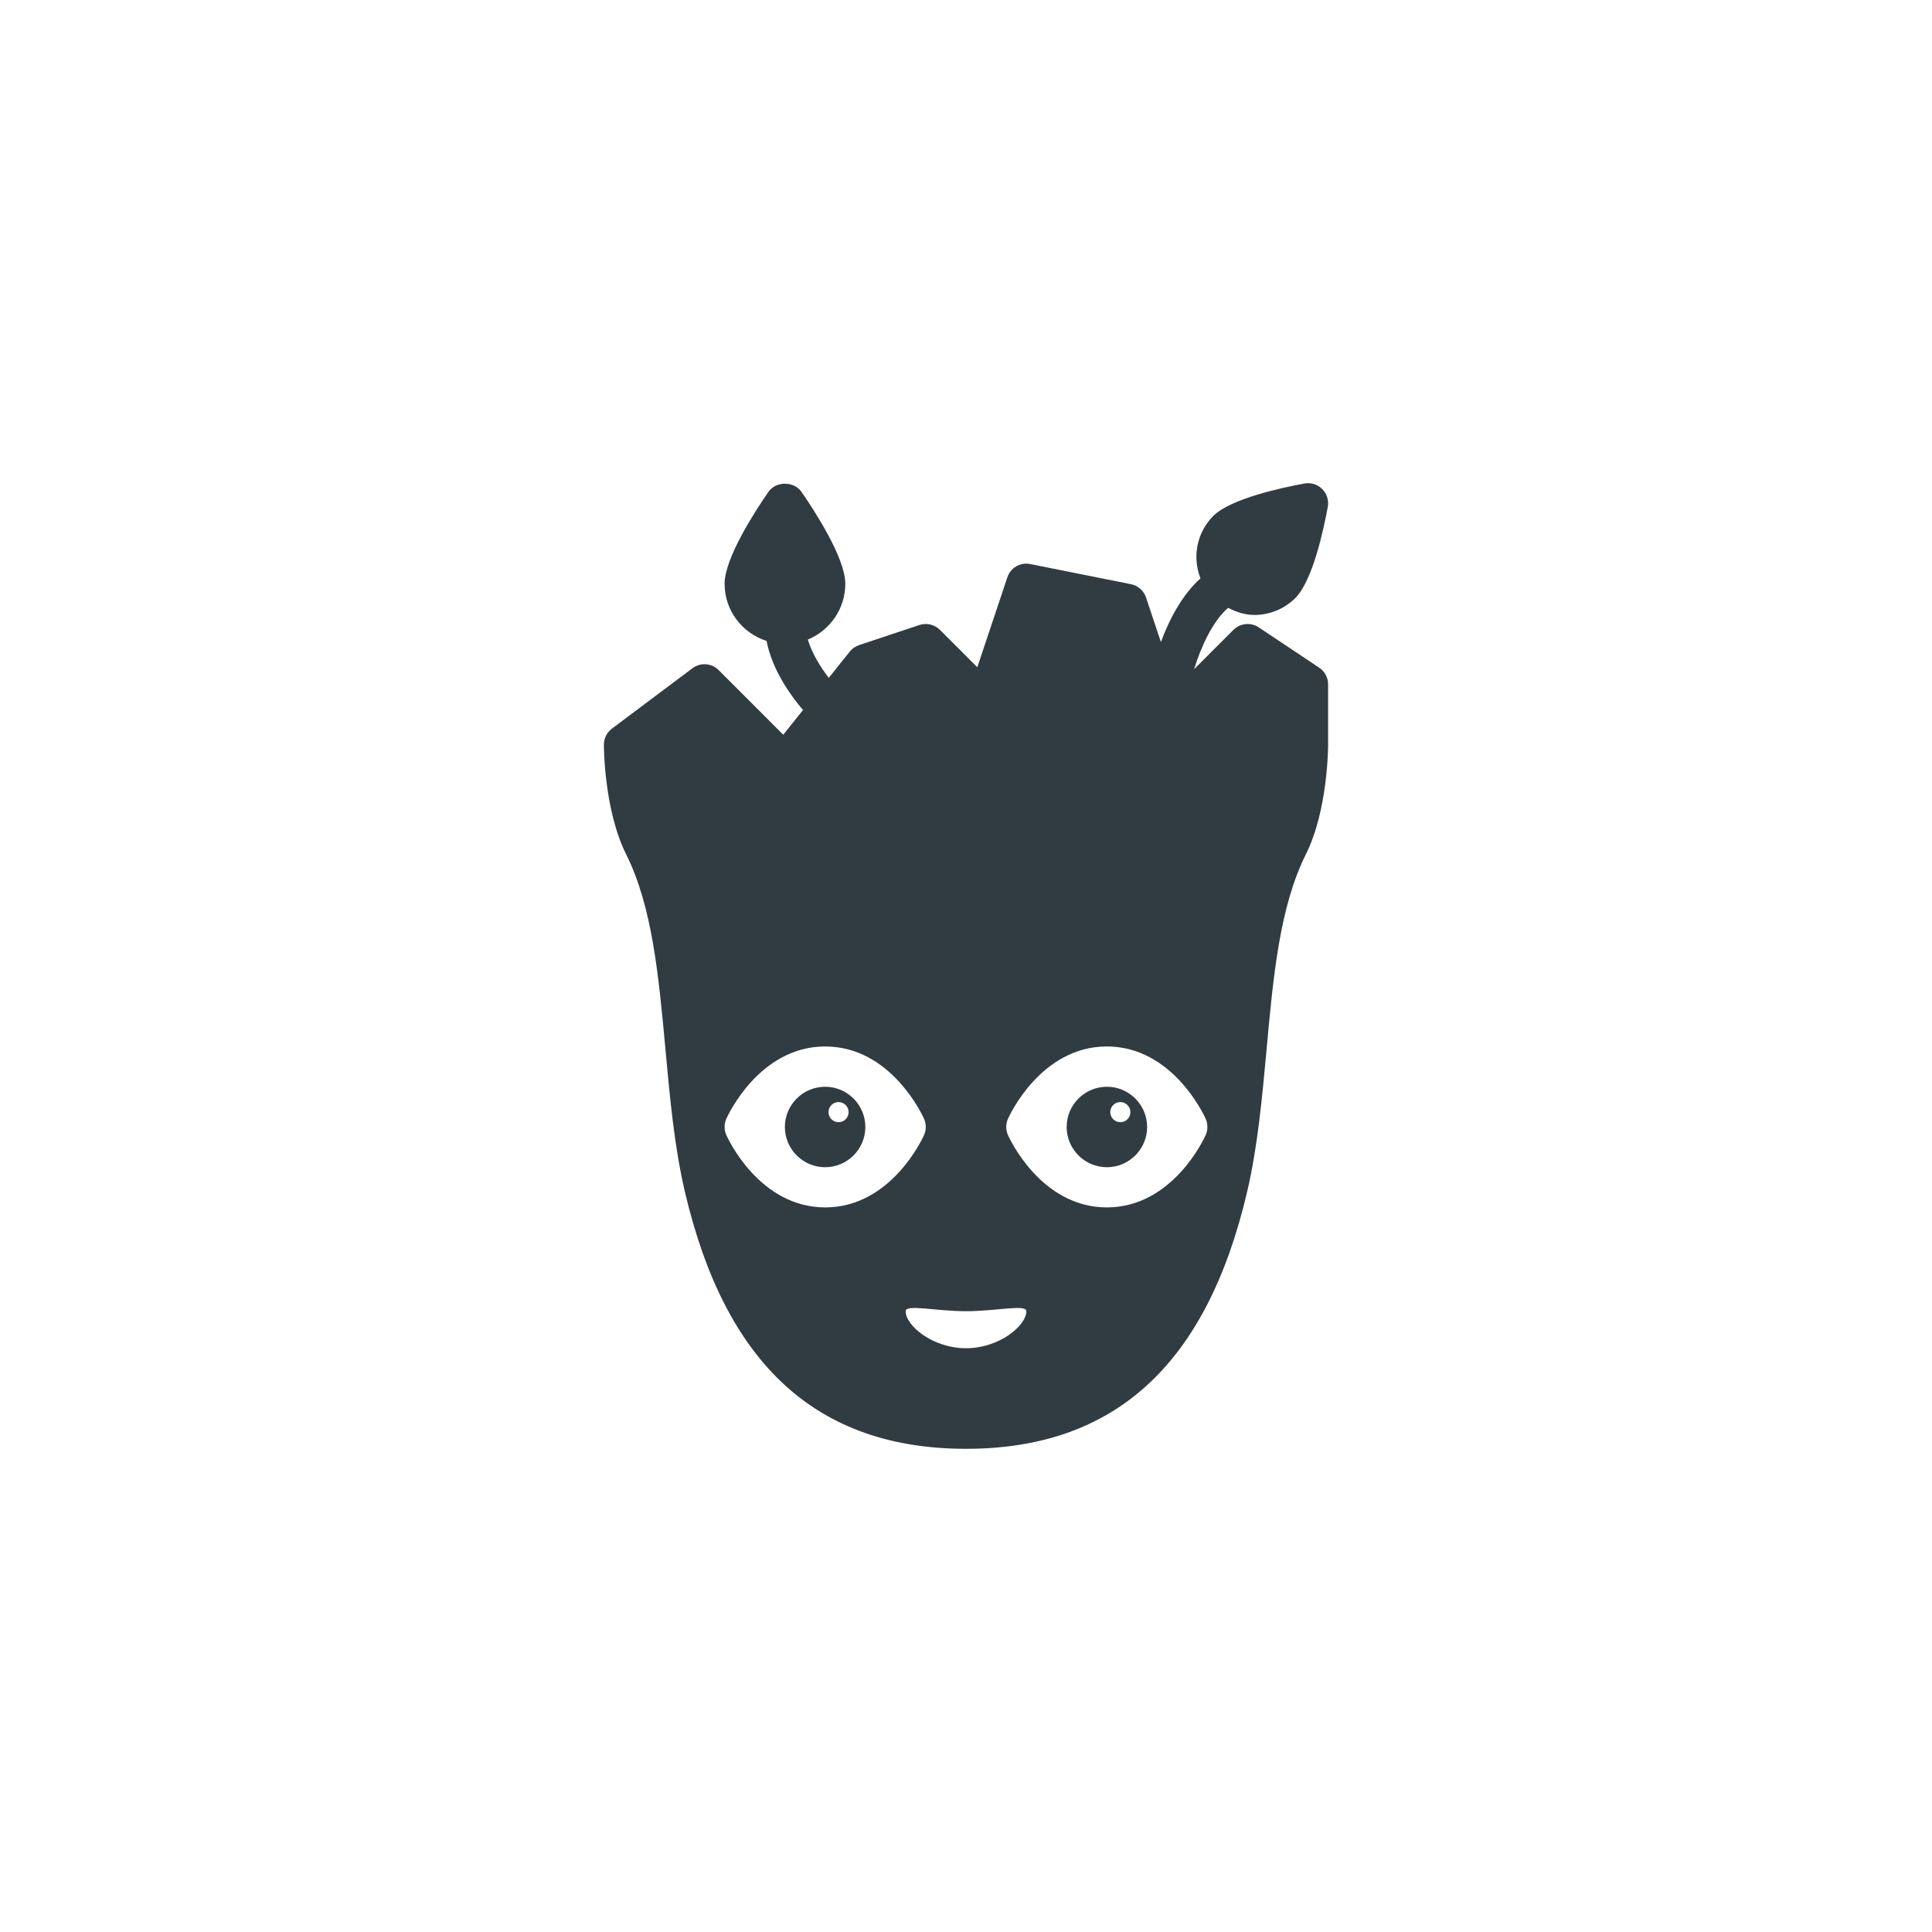
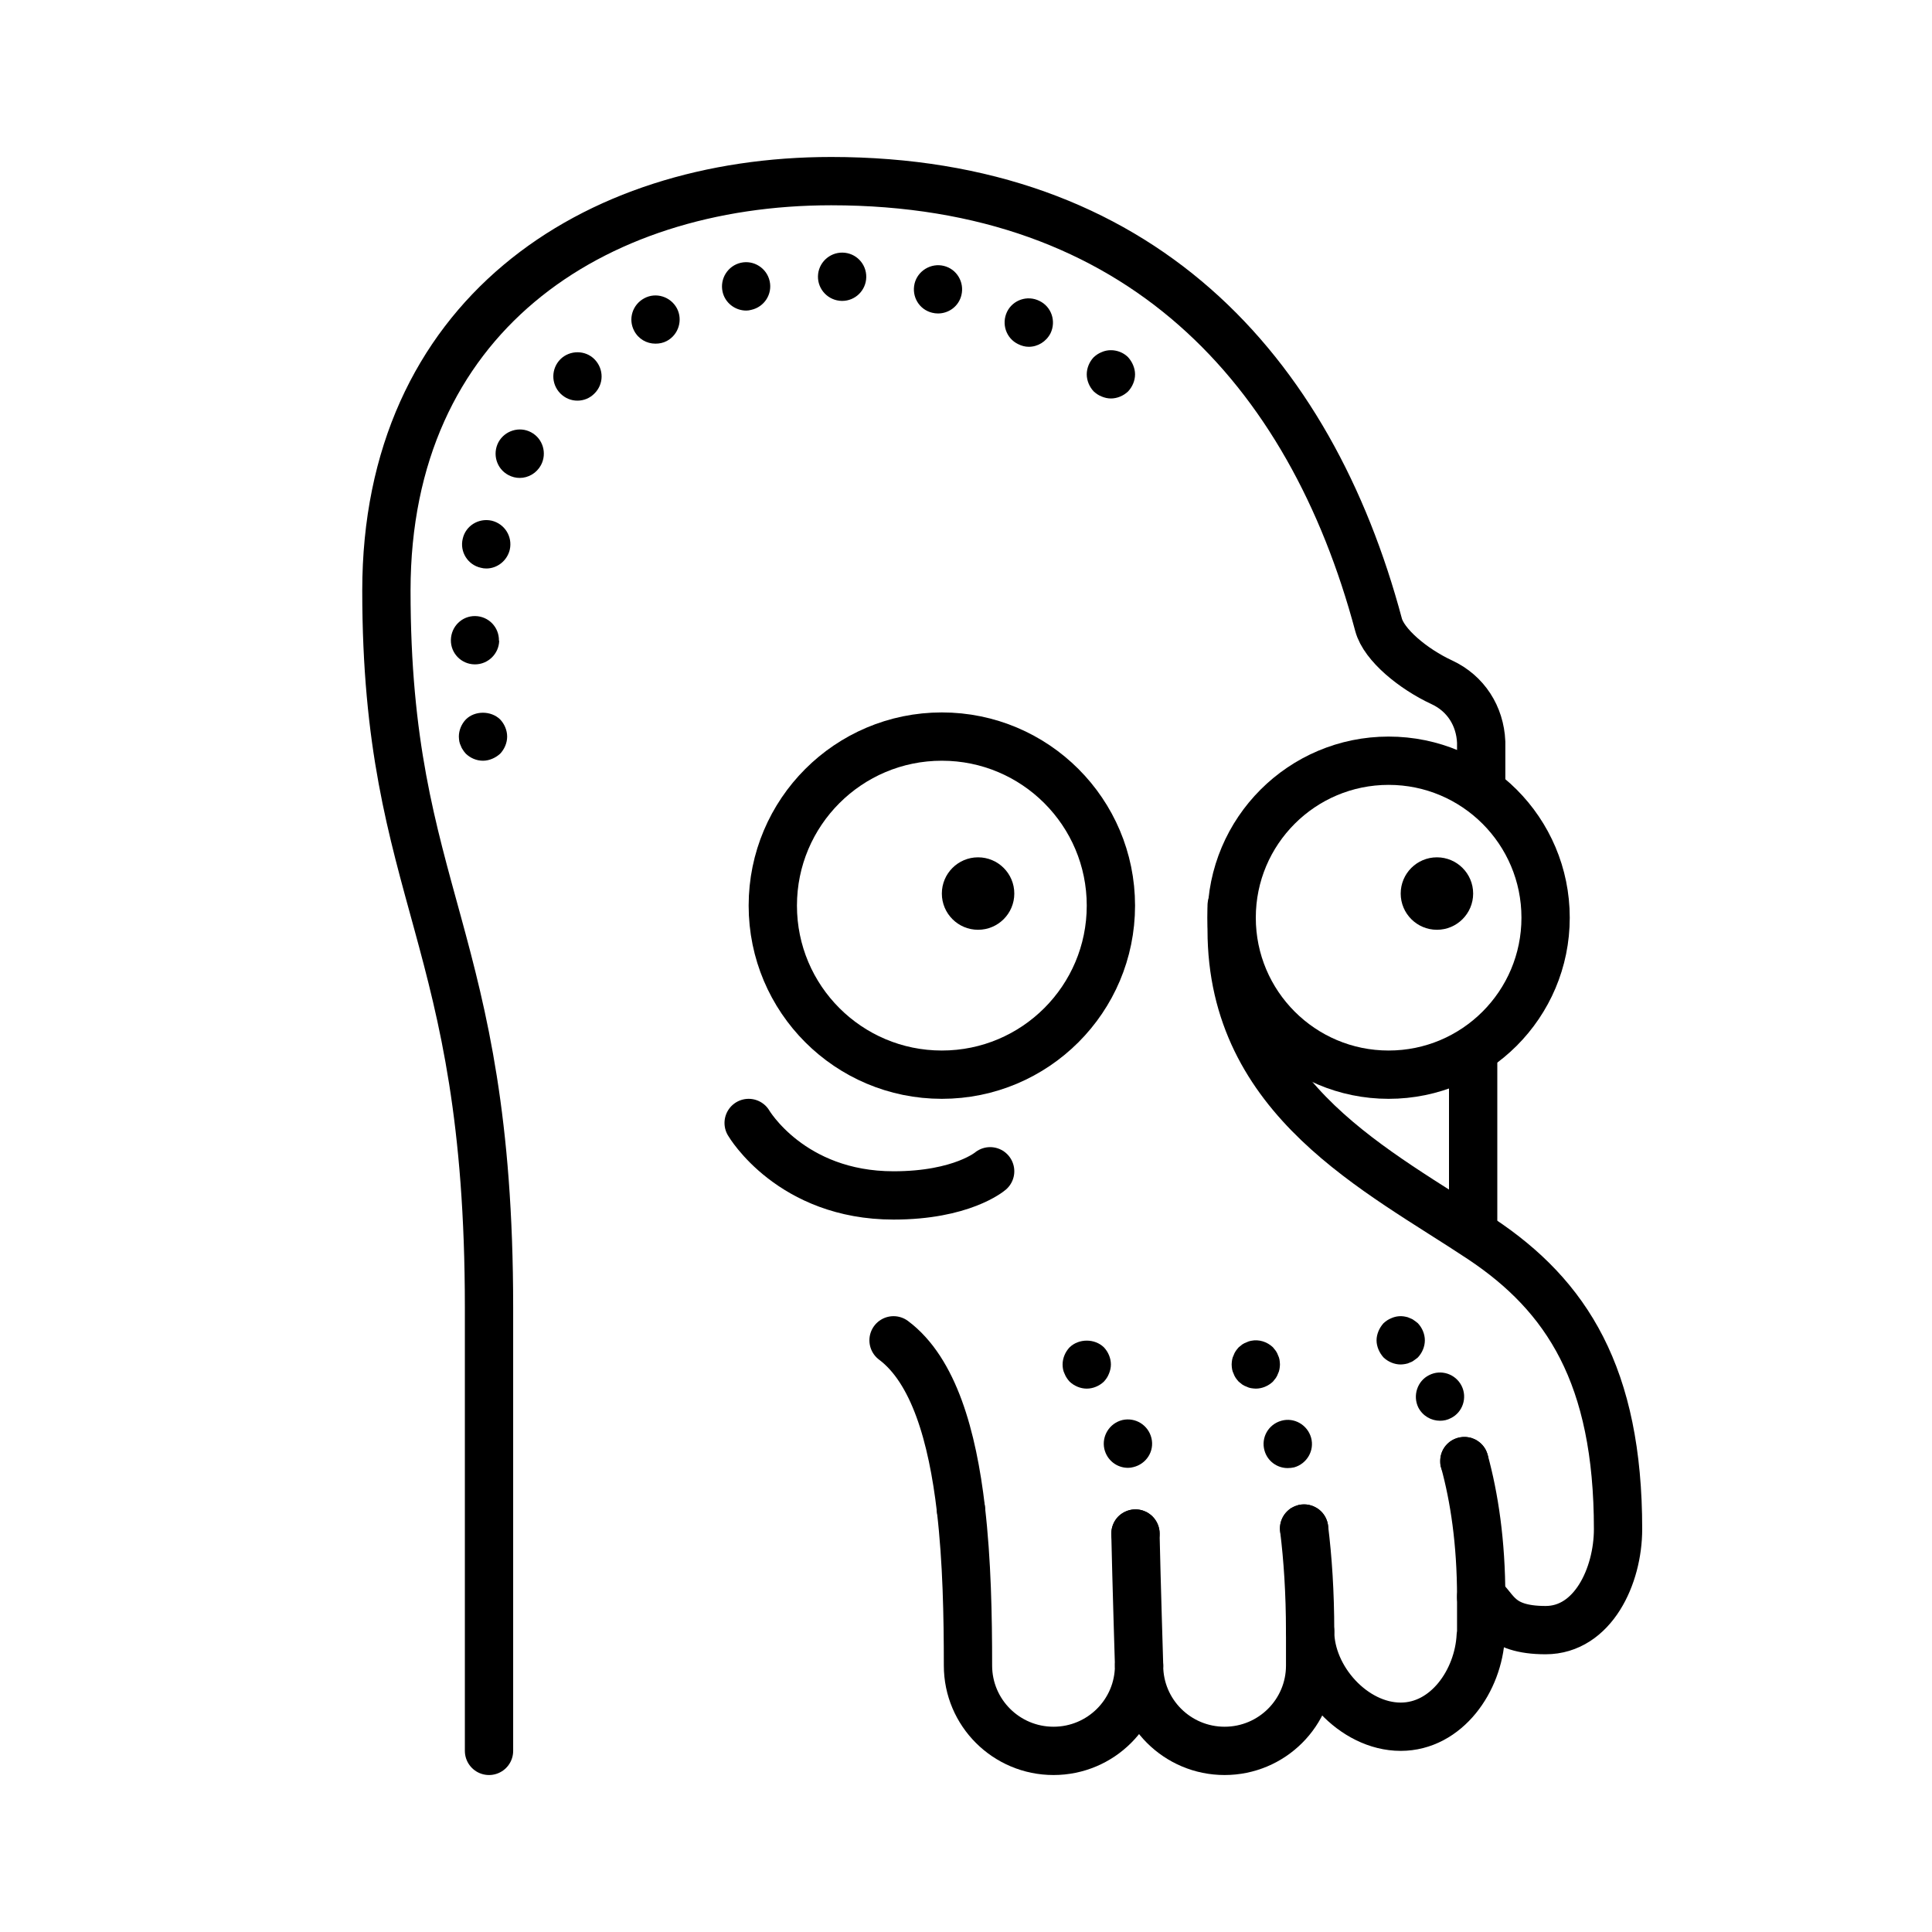
- <svg xmlns="http://www.w3.org/2000/svg" version="1.1" width="400" height="400" viewBox="0 0 400 400" xml:space="preserve">
-   <defs>
- </defs>
-   <g transform="matrix(8.33 0 0 8.33 170.83 233.33)" id="Layer_1">
-     <path style="stroke: none; stroke-width: 1; stroke-dasharray: none; stroke-linecap: butt; stroke-dashoffset: 0; stroke-linejoin: miter; stroke-miterlimit: 4; fill: rgb(48,60,66); fill-rule: nonzero; opacity: 1;" transform=" translate(-8.5, -16)" d="M 8.5 15 c -0.551 0 -1 0.449 -1 1 s 0.449 1 1 1 s 1 -0.449 1 -1 S 9.051 15 8.5 15 z M 8.834 15.881 c -0.138 0 -0.25 -0.112 -0.25 -0.25 s 0.112 -0.25 0.25 -0.25 c 0.138 0 0.25 0.112 0.25 0.25 S 8.972 15.881 8.834 15.881 z" stroke-linecap="round" />
+ <svg xmlns="http://www.w3.org/2000/svg" fill="#000000" viewBox="0 0 80 80" width="160px" height="160px">
+   <circle cx="39" cy="37.5" r="7" fill="none" stroke="#000000" stroke-miterlimit="10" stroke-width="2" />
+   <circle cx="40.5" cy="37" r="1.5" />
+   <circle cx="57.5" cy="38" r="6.5" fill="none" stroke="#000000" stroke-miterlimit="10" stroke-width="2" />
+   <circle cx="59.5" cy="37" r="1.5" />
+   <path fill="none" stroke="#000000" stroke-linecap="round" stroke-miterlimit="10" stroke-width="2" d="M20.249,72.5 c0,0,0-12.717,0-18.37C20.249,38.587,16,37.174,16,24.457C16,13.152,24.499,7.5,34.416,7.5c12.75,0,19.834,7.772,22.667,18.37 c0.221,0.829,1.422,1.826,2.625,2.385c0.986,0.459,1.577,1.388,1.625,2.473v1.501" />
+   <path fill="none" stroke="#000000" stroke-linecap="round" stroke-miterlimit="10" stroke-width="2" d="M61,43.5 c0,2.333,0,4.667,0,7" />
+   <path fill="none" stroke="#000000" stroke-linecap="round" stroke-linejoin="round" stroke-miterlimit="10" stroke-width="2" d="M31,46.5c0,0,1.75,3,6,3c2.833,0,4-1,4-1" />
+   <path fill="none" stroke="#000000" stroke-linecap="round" stroke-linejoin="round" stroke-miterlimit="10" stroke-width="2" d="M54,63.293c0.153,1.235,0.249,2.652,0.249,4.261" />
+   <path d="M52,57.5c-0.061,0-0.13-0.01-0.2-0.02c-0.06-0.01-0.12-0.03-0.18-0.06c-0.061-0.02-0.12-0.05-0.181-0.09 c-0.05-0.04-0.1-0.08-0.149-0.12c-0.04-0.05-0.09-0.1-0.12-0.15c-0.04-0.06-0.07-0.12-0.09-0.18c-0.03-0.06-0.05-0.12-0.061-0.18 C51.01,56.63,51,56.57,51,56.5c0-0.06,0.01-0.13,0.02-0.2c0.011-0.06,0.03-0.12,0.061-0.18c0.02-0.06,0.05-0.12,0.09-0.18 c0.03-0.05,0.08-0.1,0.12-0.15c0.05-0.04,0.1-0.08,0.149-0.12c0.061-0.04,0.12-0.07,0.181-0.09c0.06-0.03,0.12-0.05,0.18-0.06 c0.33-0.07,0.67,0.04,0.91,0.27c0.04,0.05,0.08,0.1,0.12,0.15c0.04,0.06,0.069,0.12,0.09,0.18c0.03,0.06,0.05,0.12,0.06,0.18 C52.99,56.37,53,56.44,53,56.5c0,0.07-0.01,0.13-0.021,0.2c-0.01,0.06-0.029,0.12-0.06,0.18c-0.021,0.06-0.05,0.12-0.09,0.18 c-0.04,0.05-0.08,0.1-0.12,0.15C52.52,57.39,52.26,57.5,52,57.5z" />
+   <path d="M52.359,60.06L52.359,60.06c-0.149-0.53,0.16-1.08,0.7-1.23l0,0c0.53-0.15,1.08,0.17,1.23,0.7l0,0 c0.149,0.53-0.17,1.08-0.7,1.23l0,0c-0.09,0.02-0.18,0.03-0.271,0.03l0,0C52.88,60.79,52.479,60.5,52.359,60.06z" />
+   <path d="M54,64.29c-0.07,0-0.13,0-0.2-0.02c-0.06-0.01-0.12-0.03-0.18-0.05c-0.061-0.03-0.12-0.06-0.181-0.1 c-0.05-0.03-0.1-0.07-0.149-0.12C53.109,63.81,53,63.56,53,63.29c0-0.26,0.109-0.52,0.29-0.7c0.05-0.05,0.1-0.09,0.149-0.13 c0.061-0.03,0.12-0.06,0.181-0.09c0.06-0.02,0.12-0.04,0.18-0.06c0.13-0.02,0.27-0.02,0.39,0c0.07,0.02,0.13,0.04,0.19,0.06 c0.06,0.03,0.12,0.06,0.17,0.09c0.06,0.04,0.11,0.08,0.16,0.13c0.18,0.18,0.29,0.44,0.29,0.7c0,0.27-0.11,0.52-0.29,0.71 c-0.05,0.05-0.101,0.09-0.16,0.12c-0.05,0.04-0.11,0.07-0.17,0.1c-0.061,0.02-0.12,0.04-0.19,0.05 C54.13,64.29,54.06,64.29,54,64.29z" />
+   <path d="M60.64,61.5c-0.27,0-0.53-0.11-0.71-0.29c-0.05-0.05-0.09-0.1-0.13-0.15c-0.03-0.06-0.06-0.12-0.09-0.18 c-0.021-0.06-0.04-0.12-0.061-0.18c-0.01-0.07-0.01-0.13-0.01-0.2c0-0.13,0.021-0.26,0.07-0.38c0.05-0.13,0.13-0.24,0.22-0.33 c0.23-0.23,0.57-0.33,0.9-0.27c0.069,0.01,0.13,0.03,0.189,0.06c0.061,0.02,0.12,0.05,0.17,0.09c0.061,0.04,0.11,0.08,0.15,0.12 c0.1,0.1,0.17,0.2,0.22,0.33c0.05,0.12,0.08,0.25,0.08,0.38c0,0.07-0.01,0.13-0.02,0.2c-0.021,0.06-0.04,0.12-0.061,0.18 c-0.029,0.06-0.06,0.12-0.09,0.18c-0.04,0.05-0.08,0.1-0.13,0.15c-0.04,0.04-0.09,0.08-0.15,0.12c-0.05,0.04-0.109,0.07-0.17,0.09 c-0.06,0.03-0.12,0.05-0.189,0.06C60.77,61.49,60.7,61.5,60.64,61.5z" />
+   <path d="M58.729,58.28c-0.239-0.49-0.04-1.1,0.45-1.34l0,0c0.49-0.25,1.09-0.05,1.34,0.44l0,0c0.25,0.49,0.05,1.1-0.439,1.34l0,0 c-0.15,0.08-0.3,0.11-0.45,0.11l0,0C59.26,58.83,58.91,58.63,58.729,58.28z" />
+   <path d="M58,56.5c-0.26,0-0.521-0.11-0.71-0.29c-0.09-0.1-0.16-0.21-0.21-0.33S57,55.63,57,55.5c0-0.13,0.03-0.26,0.08-0.38 c0.05-0.12,0.12-0.23,0.21-0.33c0.1-0.09,0.2-0.16,0.33-0.21c0.18-0.08,0.38-0.1,0.569-0.06c0.07,0.01,0.13,0.03,0.19,0.06 c0.06,0.02,0.12,0.05,0.17,0.09c0.06,0.04,0.11,0.08,0.16,0.12C58.89,54.98,59,55.24,59,55.5c0,0.26-0.11,0.52-0.29,0.71 c-0.05,0.04-0.101,0.08-0.16,0.12c-0.05,0.04-0.11,0.07-0.17,0.09c-0.061,0.03-0.12,0.05-0.19,0.06 C58.13,56.49,58.06,56.5,58,56.5z" />
+   <path fill="none" stroke="#000000" stroke-linecap="round" stroke-linejoin="round" stroke-miterlimit="10" stroke-width="2" d="M61.333,66.141c0-2.288-0.289-4.151-0.697-5.641" />
+   <path fill="none" stroke="#000000" stroke-linecap="round" stroke-linejoin="round" stroke-miterlimit="10" stroke-width="2" d="M39.791,62.5c-0.355-3.035-1.127-5.756-2.791-7" />
+   <path fill="none" stroke="#000000" stroke-linecap="round" stroke-linejoin="round" stroke-miterlimit="10" stroke-width="2" d="M51,37.5v1c0,7.065,6.083,9.978,10.333,12.804C64.875,53.66,67,56.957,67,63.315c0,1.951-1.044,4.185-3,4.185 c-2,0-2.073-0.933-2.667-1.383v1.614h-0.018C61.221,69.598,59.896,71.5,58,71.5c-1.956,0-3.75-1.994-3.75-3.946v1.413 c0,1.951-1.585,3.533-3.542,3.533c-1.956,0-3.542-1.581-3.542-3.533c0,1.951-1.585,3.533-3.542,3.533 c-1.956,0-3.542-1.581-3.542-3.533c0-2.042-0.042-4.333-0.292-6.467" />
+   <path fill="none" stroke="#000000" stroke-linecap="round" stroke-linejoin="round" stroke-miterlimit="10" stroke-width="2" d="M47.016,63.5c0.041,1.91,0.151,5.467,0.151,5.467" />
+   <g>
+     <path d="M45,57.5c-0.26,0-0.521-0.11-0.71-0.29c-0.09-0.1-0.16-0.2-0.21-0.33C44.02,56.76,44,56.63,44,56.5 c0-0.26,0.109-0.52,0.29-0.71c0.38-0.37,1.04-0.37,1.42,0C45.89,55.98,46,56.24,46,56.5c0,0.13-0.03,0.26-0.08,0.38 c-0.05,0.13-0.12,0.23-0.21,0.33C45.52,57.39,45.26,57.5,45,57.5z" />
+     <path d="M45.729,60L45.729,60c-0.12-0.53,0.21-1.07,0.75-1.2l0,0c0.54-0.12,1.07,0.21,1.2,0.75l0,0c0.13,0.54-0.21,1.07-0.75,1.2 l0,0c-0.07,0.02-0.149,0.03-0.22,0.03l0,0C46.25,60.78,45.84,60.47,45.729,60z" />
+     <path d="M47.02,64.5c-0.14,0-0.27-0.03-0.39-0.08c-0.12-0.05-0.23-0.12-0.32-0.21c-0.09-0.1-0.17-0.2-0.22-0.33 c-0.05-0.12-0.07-0.25-0.07-0.38c0-0.26,0.101-0.52,0.29-0.71c0.09-0.09,0.2-0.16,0.32-0.21c0.189-0.08,0.39-0.1,0.58-0.06 c0.06,0.01,0.13,0.03,0.189,0.06c0.061,0.02,0.12,0.05,0.17,0.09c0.061,0.04,0.11,0.08,0.15,0.12c0.19,0.19,0.3,0.45,0.3,0.71 c0,0.13-0.029,0.26-0.08,0.38c-0.05,0.13-0.13,0.23-0.22,0.33c-0.04,0.04-0.09,0.08-0.15,0.12c-0.05,0.04-0.109,0.07-0.17,0.09 c-0.06,0.03-0.13,0.05-0.189,0.06C47.149,64.49,47.08,64.5,47.02,64.5z" />
  </g>
-   <g transform="matrix(8.33 0 0 8.33 229.17 233.33)" id="Layer_1">
-     <path style="stroke: none; stroke-width: 1; stroke-dasharray: none; stroke-linecap: butt; stroke-dashoffset: 0; stroke-linejoin: miter; stroke-miterlimit: 4; fill: rgb(48,60,66); fill-rule: nonzero; opacity: 1;" transform=" translate(-15.5, -16)" d="M 15.5 15 c -0.551 0 -1 0.449 -1 1 s 0.449 1 1 1 s 1 -0.449 1 -1 S 16.051 15 15.5 15 z M 15.834 15.881 c -0.138 0 -0.25 -0.112 -0.25 -0.25 s 0.112 -0.25 0.25 -0.25 c 0.138 0 0.25 0.112 0.25 0.25 S 15.972 15.881 15.834 15.881 z" stroke-linecap="round" />
-   </g>
-   <g transform="matrix(8.33 0 0 8.33 200 200)" id="Layer_1">
-     <path style="stroke: none; stroke-width: 1; stroke-dasharray: none; stroke-linecap: butt; stroke-dashoffset: 0; stroke-linejoin: miter; stroke-miterlimit: 4; fill: rgb(48,60,66); fill-rule: nonzero; opacity: 1;" transform=" translate(-12, -12)" d="M 20.777 4.584 l -1.5 -1 c -0.197 -0.132 -0.461 -0.106 -0.631 0.062 l -0.976 0.976 c 0.172 -0.564 0.466 -1.196 0.845 -1.524 c 0.206 0.106 0.424 0.177 0.651 0.177 c 0.37 0 0.739 -0.141 1.021 -0.422 c 0.432 -0.432 0.707 -1.727 0.805 -2.264 c 0.03 -0.162 -0.022 -0.327 -0.138 -0.443 s -0.283 -0.169 -0.443 -0.138 c -0.537 0.098 -1.832 0.373 -2.264 0.805 c -0.419 0.419 -0.524 1.033 -0.319 1.552 c -0.449 0.404 -0.768 1.001 -0.984 1.584 l -0.369 -1.107 c -0.057 -0.17 -0.2 -0.297 -0.376 -0.332 l -2.5 -0.5 c -0.25 -0.052 -0.493 0.093 -0.572 0.332 L 12.281 4.574 l -0.928 -0.928 c -0.134 -0.133 -0.332 -0.181 -0.512 -0.121 l -1.5 0.5 C 9.25 4.056 9.17 4.112 9.109 4.188 L 8.589 4.838 c -0.196 -0.253 -0.414 -0.6 -0.521 -0.951 C 8.614 3.662 9 3.126 9 2.5 c 0 -0.639 -0.761 -1.81 -1.088 -2.284 c -0.188 -0.271 -0.636 -0.271 -0.823 0 C 6.761 0.69 6 1.861 6 2.5 C 6 3.167 6.44 3.727 7.043 3.921 c 0.145 0.744 0.626 1.39 0.906 1.716 L 7.458 6.252 L 5.854 4.647 C 5.678 4.47 5.399 4.45 5.2 4.6 l -2 1.5 C 3.074 6.195 3 6.343 3 6.5 c 0 0.066 0.006 1.63 0.553 2.724 c 0.652 1.304 0.81 3.031 0.978 4.86 c 0.109 1.187 0.221 2.414 0.483 3.531 C 6.02 21.911 8.305 24 12 24 s 5.98 -2.089 6.987 -6.386 c 0.262 -1.117 0.374 -2.344 0.483 -3.531 c 0.167 -1.829 0.326 -3.556 0.978 -4.86 C 20.994 8.131 21 6.566 21 6.5 v -1.5 C 21 4.833 20.917 4.677 20.777 4.584 z M 8.5 18 c -1.64 0 -2.424 -1.724 -2.457 -1.797 c -0.057 -0.129 -0.057 -0.277 0 -0.406 C 6.076 15.724 6.86 14 8.5 14 s 2.424 1.724 2.457 1.797 c 0.057 0.129 0.057 0.277 0 0.406 C 10.924 16.277 10.14 18 8.5 18 z M 12 21.5 c -0.828 0 -1.5 -0.561 -1.5 -0.92 c 0 -0.18 0.75 0 1.5 0 c 0.75 0 1.5 -0.18 1.5 0 C 13.5 20.939 12.828 21.5 12 21.5 z M 17.957 16.203 C 17.924 16.277 17.14 18 15.5 18 s -2.424 -1.724 -2.457 -1.797 c -0.057 -0.129 -0.057 -0.277 0 -0.406 c 0.033 -0.073 0.817 -1.797 2.457 -1.797 s 2.424 1.724 2.457 1.797 C 18.014 15.926 18.014 16.074 17.957 16.203 z" stroke-linecap="round" />
+   <g>
+     <path d="M20,31.5c-0.271,0-0.521-0.11-0.71-0.29c-0.04-0.05-0.09-0.1-0.12-0.16c-0.04-0.05-0.07-0.11-0.09-0.17 c-0.03-0.06-0.05-0.12-0.061-0.18C19.01,30.63,19,30.57,19,30.5c0-0.26,0.109-0.52,0.29-0.71c0.37-0.37,1.04-0.37,1.42,0 C20.89,29.98,21,30.24,21,30.5c0,0.26-0.11,0.52-0.29,0.71c-0.101,0.09-0.21,0.16-0.33,0.21C20.26,31.47,20.13,31.5,20,31.5z" />
+     <path d="M19.649,27.51c-0.55-0.01-0.989-0.46-0.979-1.01l0,0c0.01-0.56,0.46-1,1.01-0.99l0,0c0.55,0.01,0.99,0.46,0.98,1.02h0.01 c-0.01,0.54-0.46,0.98-1,0.98l0,0C19.66,27.51,19.66,27.51,19.649,27.51z M19.91,23.51c-0.54-0.12-0.88-0.66-0.75-1.2l0,0 c0.12-0.54,0.659-0.87,1.199-0.75l0,0c0.54,0.13,0.87,0.66,0.75,1.2l0,0c-0.109,0.46-0.52,0.78-0.97,0.78l0,0 C20.06,23.54,19.979,23.53,19.91,23.51z M21.05,19.67c-0.49-0.26-0.67-0.87-0.41-1.36l0,0c0.26-0.48,0.87-0.67,1.351-0.41l0,0 c0.489,0.26,0.67,0.87,0.409,1.36l0,0c-0.18,0.33-0.52,0.53-0.88,0.53l0,0C21.359,19.79,21.2,19.75,21.05,19.67z M23.2,16.29 c-0.391-0.4-0.381-1.03,0.01-1.42l0,0c0.39-0.38,1.03-0.38,1.41,0.01l0,0c0.39,0.4,0.39,1.03-0.011,1.42l0,0 c-0.189,0.19-0.439,0.29-0.699,0.29l0,0C23.649,16.59,23.399,16.49,23.2,16.29z M42.16,14.25L42.16,14.25 c-0.5-0.24-0.7-0.84-0.46-1.34l0,0c0.239-0.49,0.84-0.7,1.34-0.45l0,0l0,0l0,0c0.5,0.24,0.7,0.84,0.46,1.34l0,0 c-0.181,0.35-0.53,0.56-0.9,0.56l0,0C42.45,14.36,42.3,14.32,42.16,14.25z M26.26,13.7c-0.26-0.49-0.07-1.09,0.42-1.35l0,0 c0.48-0.26,1.09-0.07,1.351,0.42l0,0c0.25,0.48,0.069,1.09-0.421,1.35l0,0c-0.149,0.08-0.31,0.11-0.47,0.11l0,0 C26.78,14.23,26.439,14.04,26.26,13.7z M38.6,12.95c-0.54-0.13-0.859-0.67-0.729-1.21l0,0c0.13-0.53,0.68-0.86,1.21-0.73l0,0 c0.54,0.13,0.859,0.68,0.729,1.21l0,0c-0.109,0.46-0.52,0.76-0.97,0.76l0,0C38.76,12.98,38.68,12.97,38.6,12.95z M29.92,12.08 c-0.12-0.54,0.22-1.08,0.76-1.2l0,0c0.53-0.12,1.07,0.22,1.19,0.76l0,0c0.12,0.54-0.221,1.07-0.761,1.19l0,0 c-0.069,0.02-0.14,0.03-0.21,0.03l0,0C30.439,12.86,30.02,12.54,29.92,12.08z M34.859,12.46c-0.56-0.01-1-0.47-0.989-1.02l0,0 c0.01-0.55,0.47-0.99,1.02-0.98l0,0c0.55,0.01,0.99,0.46,0.98,1.02l0,0c-0.011,0.54-0.45,0.98-1,0.98l0,0H34.859z" />
+     <path d="M46,16.5c-0.13,0-0.26-0.03-0.38-0.08c-0.13-0.05-0.23-0.12-0.33-0.21C45.109,16.02,45,15.76,45,15.5 c0-0.26,0.109-0.52,0.29-0.71c0.1-0.09,0.2-0.16,0.33-0.21c0.359-0.16,0.81-0.07,1.09,0.21c0.09,0.1,0.16,0.21,0.21,0.33 C46.97,15.24,47,15.37,47,15.5c0,0.26-0.11,0.52-0.29,0.71C46.52,16.39,46.26,16.5,46,16.5z" />
  </g>
</svg>
